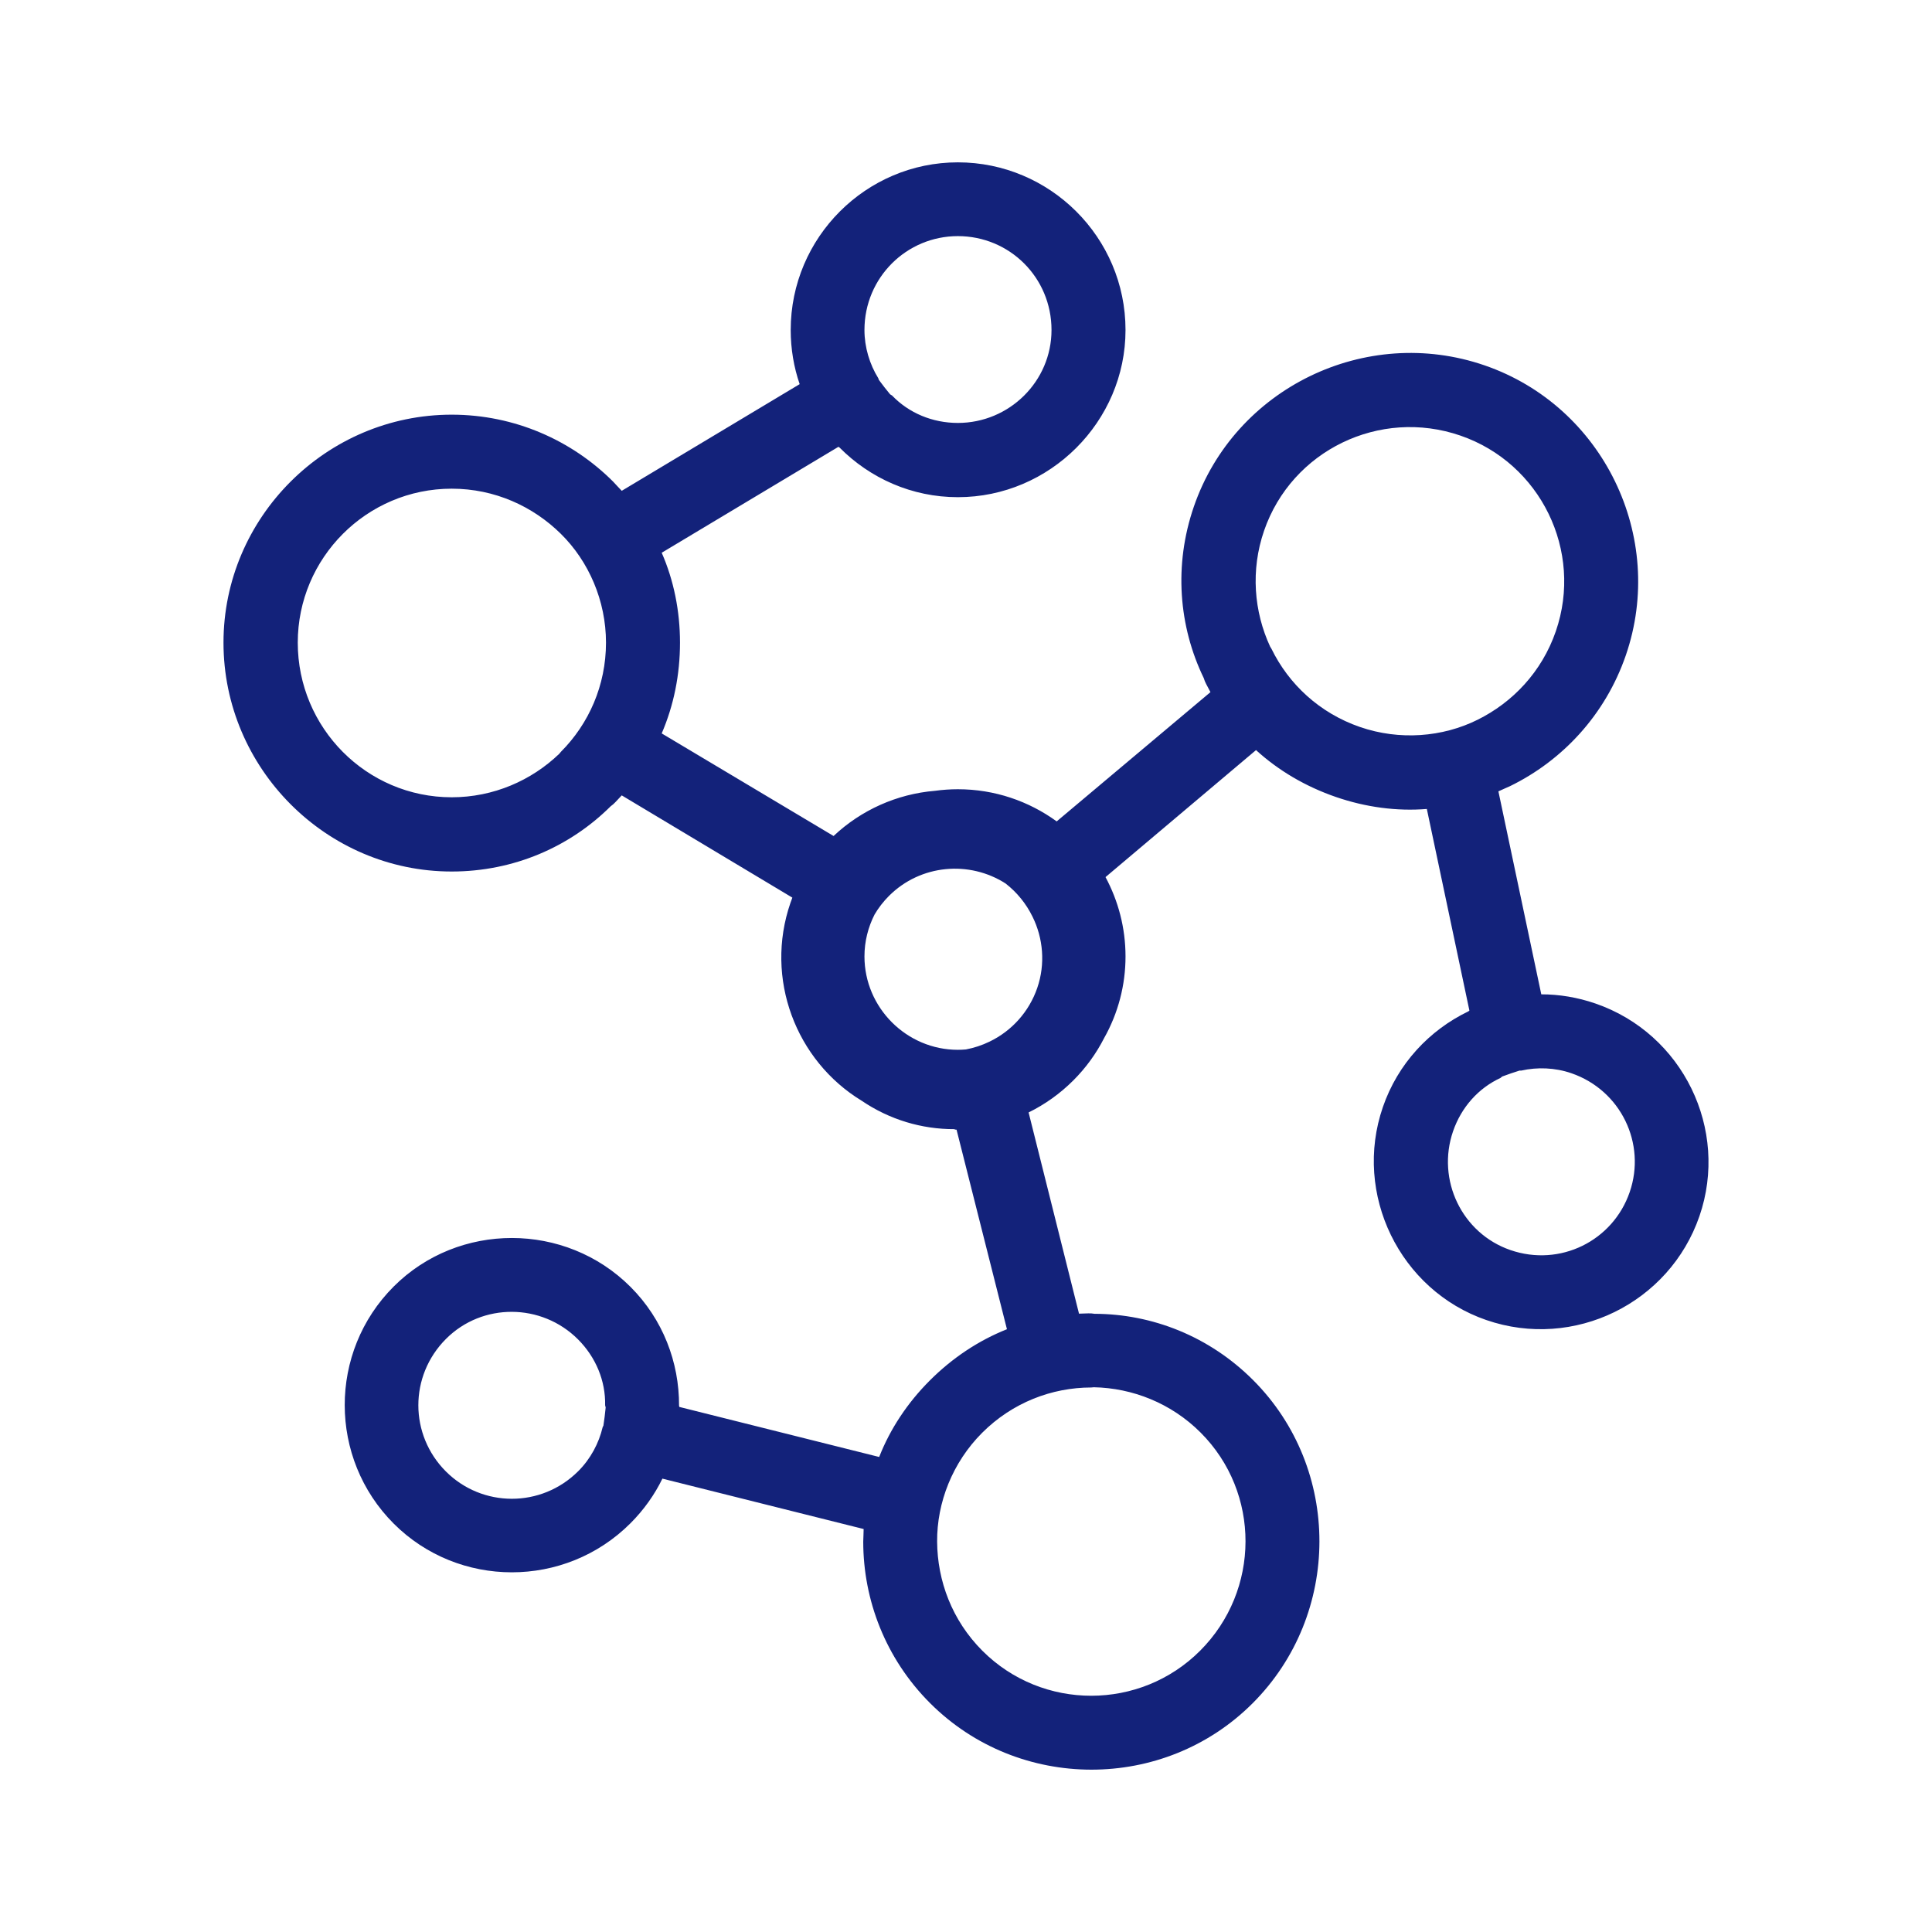
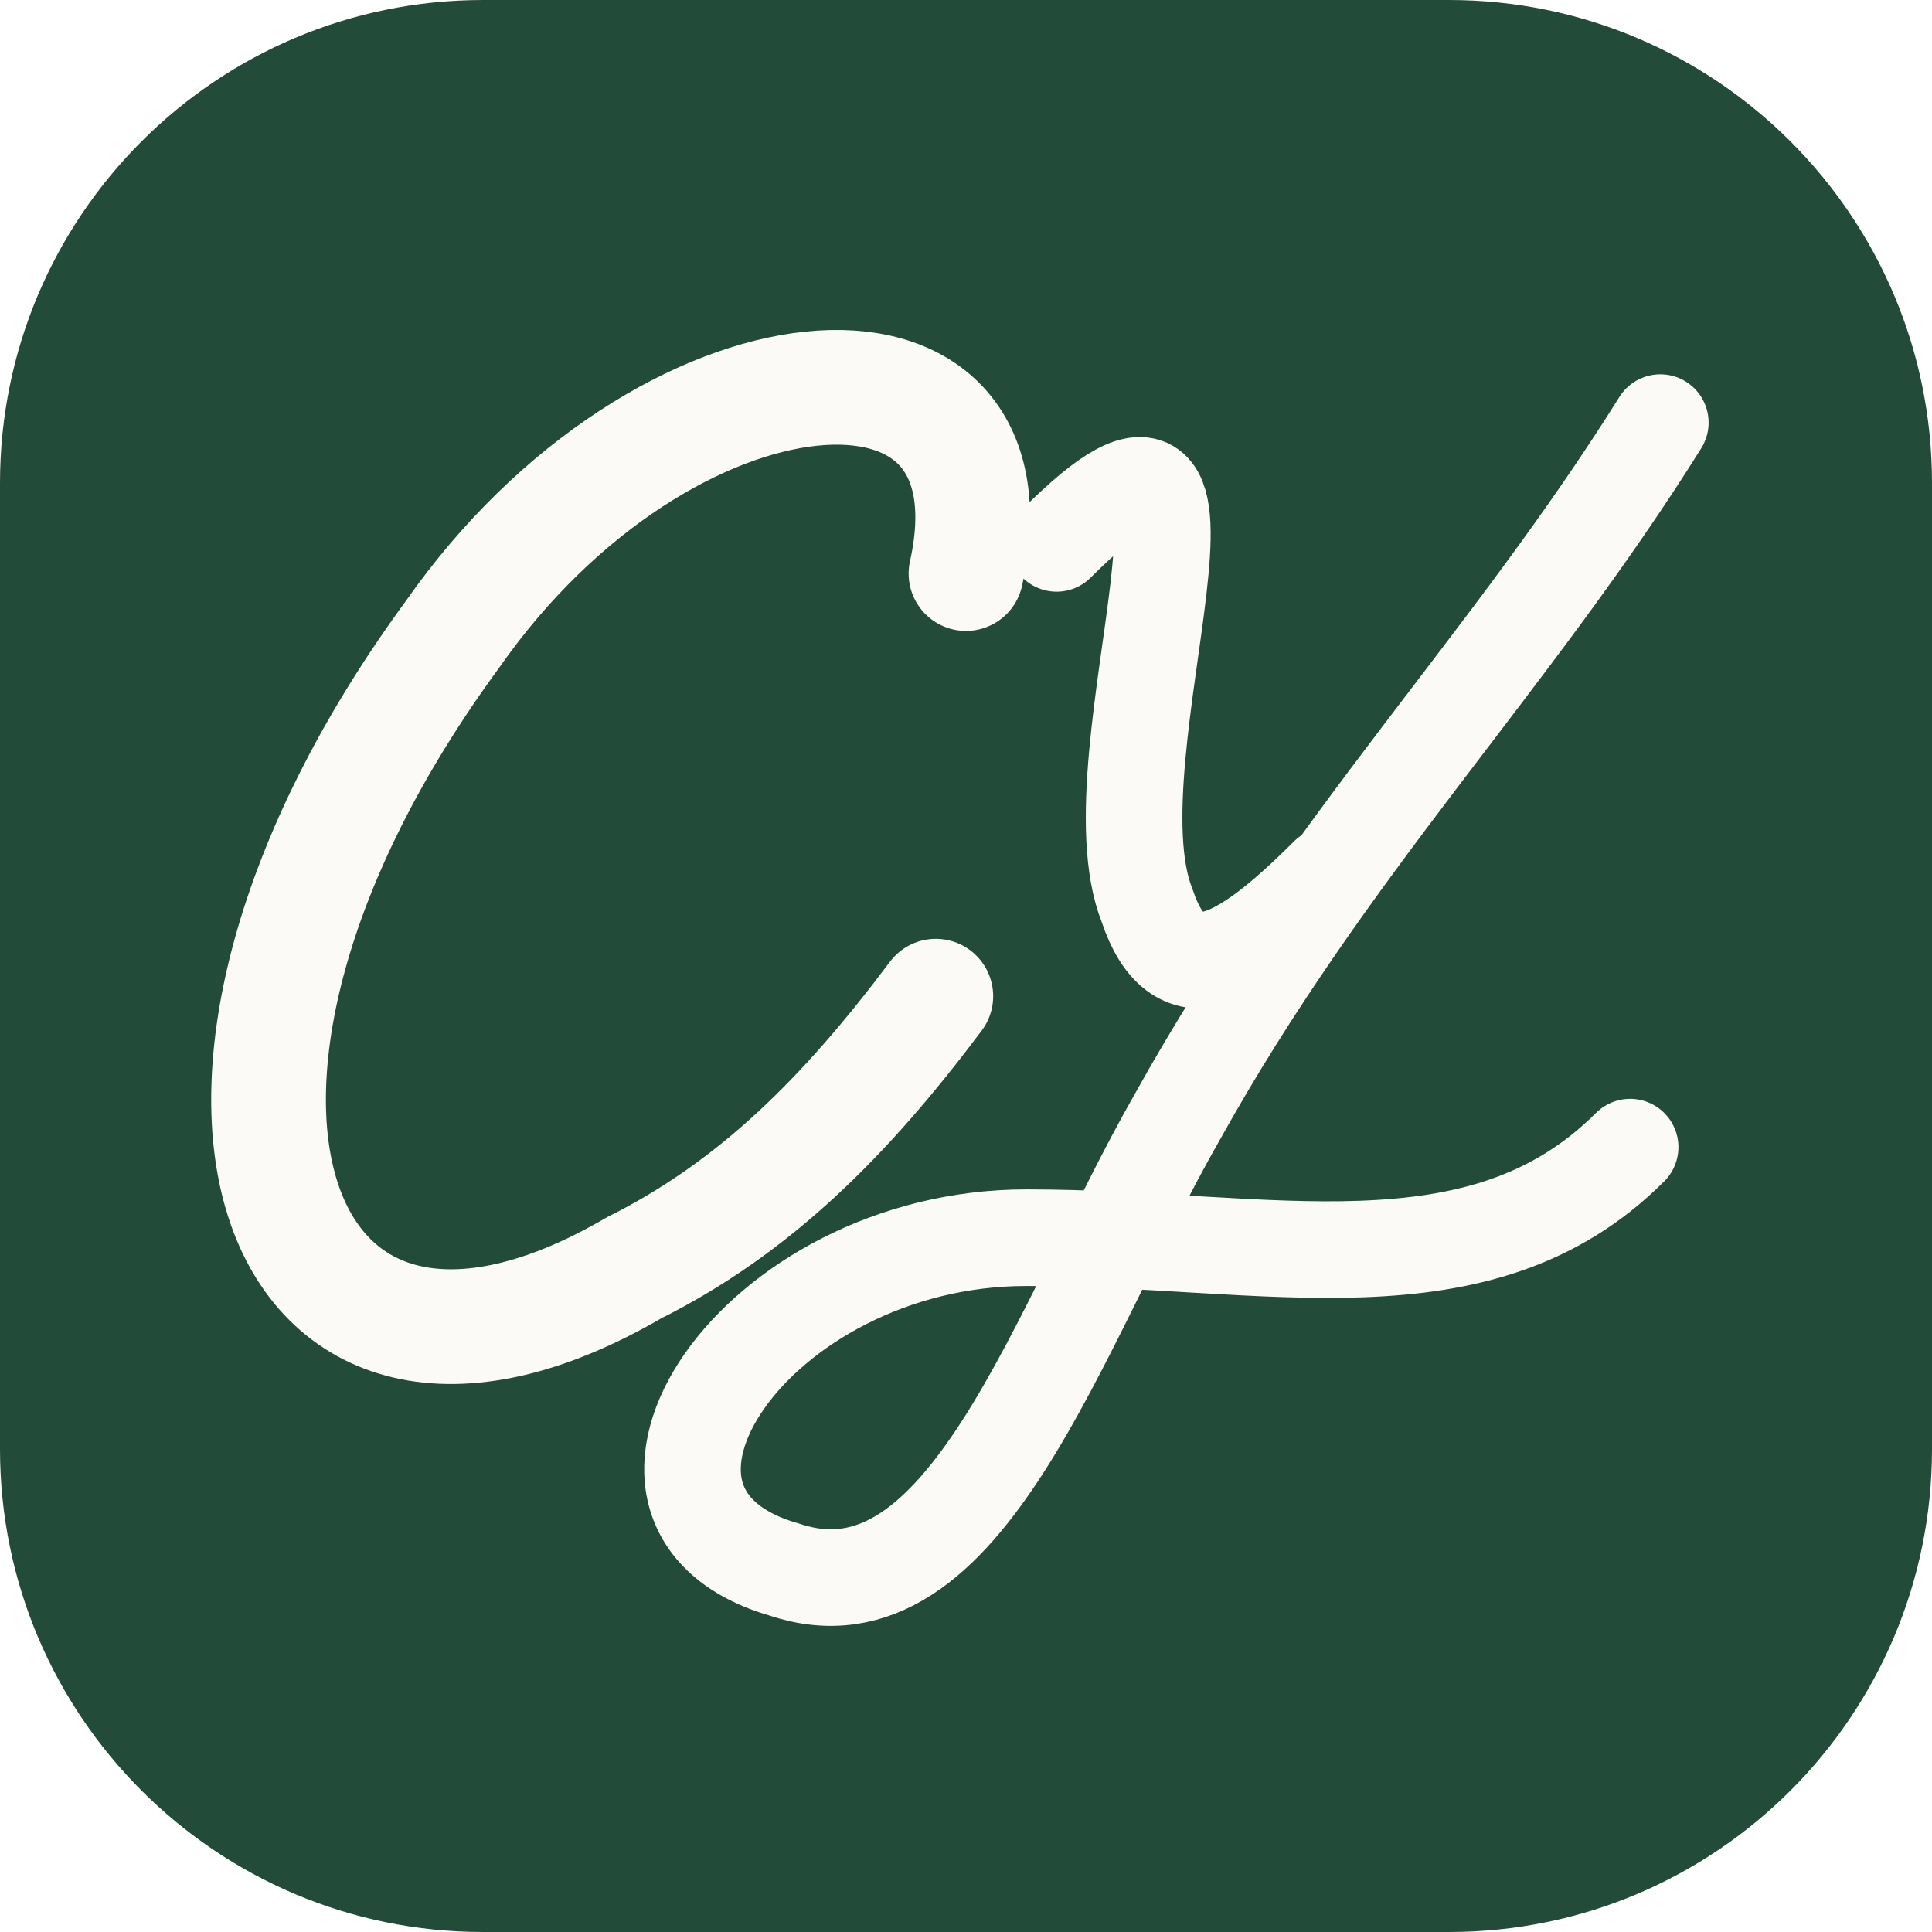
- <svg xmlns="http://www.w3.org/2000/svg" t="1770644275573" class="icon" viewBox="0 0 1024 1024" version="1.1" p-id="8908" width="200" height="200">
-   <path d="M845.59 531.872c-9.479-3.268-19.261-4.863-28.677-4.855l-22.726-107.579c1.92-0.936 4.076-1.793 6.117-2.743 27.729-13.517 50.517-37.741 61.4-69.324 21.641-62.797-12.021-132.071-74.817-153.714-63.032-21.72-132.468 12.03-154.108 74.826-10.703 31.062-8.072 63.436 5.252 90.953l0.522 1.52c0.802 1.93 2.089 3.971 3.013 5.889l-81.5 68.511c-14.733-10.699-32.809-17.044-52.385-17.044-4.132 0-8.188 0.299-12.164 0.838-20.116 1.667-39.102 10.186-53.696 23.946l-91.105-54.369c6.373-14.795 9.697-31.083 9.697-48.127 0-16.799-3.324-33.089-9.697-47.635l93.674-56.148 0.577 0.385c16.151 16.288 38.347 26.316 62.714 26.316 48.814 0 88.866-40.107 88.866-88.607 0-49.131-40.052-88.865-88.866-88.865-48.567 0-88.592 39.734-88.592 88.865 0 10.027 1.677 19.794 4.753 28.694l-94.306 56.535c-1.51-1.512-3.021-3.27-4.586-4.89-21.813-21.813-52.14-35.465-85.544-35.465-66.423 0-120.952 54.393-120.952 120.815 0 66.669 54.529 121.321 120.952 121.321 32.853 0 62.604-13.033 84.278-34.596l1.266-0.99c1.564-1.387 3.076-3.27 4.586-4.766l90.431 54.196a90.634 90.634 0 0 0-1.02 2.791c-13.805 40.057 2.838 83.618 37.77 104.865 14.78 10.036 31.855 15.099 49.108 15.056l0.399 0.223 0.766 0.048 26.71 105.767c-14.967 5.953-28.837 15.122-40.889 27.174-11.879 11.879-21.046 25.748-26.826 40.54l-105.94-26.534-0.135-0.681c0.096-22.938-8.507-45.724-25.737-62.954-34.518-34.518-91.198-34.477-125.493-0.184-34.741 34.741-34.517 91.158 0.001 125.675 34.342 34.344 90.739 34.547 125.48-0.192 7.09-7.09 12.811-15.183 16.929-23.65l106.66 26.708c-0.001 2.136-0.175 4.448-0.215 6.7 0 30.849 11.79 61.947 35.411 85.565 46.969 46.969 123.987 47.066 170.955 0.098 47.143-47.141 47.229-124.345 0.263-171.313-23.231-23.229-53.485-35.05-84.06-35.129l-1.596-0.195c-2.085-0.127-4.485 0.137-6.612 0.127L545.18 589.618c8.558-4.209 16.571-9.85 23.748-17.025a88.603 88.603 0 0 0 16.276-22.375 87.964 87.964 0 0 0 11.344-43.302c0-15.179-3.872-29.493-10.603-42.036l79.77-67.313c11.91 10.846 26.229 19.295 42.343 24.85 15.883 5.473 32.365 7.637 48.195 6.352l22.565 106.854-0.553 0.42c-20.661 9.965-37.374 27.684-45.313 50.721-15.902 46.15 8.969 97.082 54.82 112.885 46.45 16.006 97.065-8.916 112.969-55.066 15.824-45.918-8.701-96.703-55.151-112.711zM507.682 125.147c27.391 0 49.639 21.938 49.639 49.763 0 27.198-22.361 49.255-49.639 49.255-13.46 0-25.985-5.26-34.888-14.546l-1.017-0.617c-2.059-2.514-4.147-5.151-5.962-7.651l-0.301-0.879c-4.586-7.388-7.335-16.414-7.335-25.562 0.001-27.825 22.364-49.763 49.503-49.763zM297.258 398.508l-0.822 1c-14.725 14.161-34.888 23.064-57.028 23.064-45.051 0-81.585-36.73-81.585-81.973 0-44.874 36.534-81.588 81.585-81.588 22.827 0 43.128 9.396 57.851 23.926 14.781 14.546 23.929 35.48 23.929 57.663-0.001 22.69-9.149 43.113-23.93 57.908z m22.561 357.112l-0.409 0.834c-1.981 8.467-6.42 16.793-12.888 23.262-19.675 19.675-51 19.375-70.19 0.185-19.368-19.368-19.588-50.612 0.088-70.288 19.231-19.232 50.64-19.018 69.928 0.271 9.518 9.518 14.655 22.092 14.384 34.955l0.282 1.154c-0.321 3.235-0.709 6.574-1.195 9.627z m187.863-199.2c-27.139 0-49.502-22.309-49.502-49.504 0-7.992 1.966-15.544 5.369-22.225a49.475 49.475 0 0 1 7.635-9.843c16.744-16.743 42.631-18.869 61.794-6.583a50.164 50.164 0 0 1 14.286 17.606c5.629 11.358 6.888 25.038 2.502 37.762a49.39 49.39 0 0 1-25.324 28.467 49.568 49.568 0 0 1-12.485 4.123 49.553 49.553 0 0 1-4.275 0.197z m70.735 178.977l1.29-0.125c20.424 0.398 40.978 8.359 56.635 24.018 31.854 31.854 31.717 83.657-0.275 115.649-31.73 31.73-83.524 31.859-115.381 0.004-16.141-16.143-23.852-37.141-23.988-57.825-0.166-20.736 8.17-42.008 23.854-57.693 16.043-16.044 36.952-24.017 57.865-24.028z m142.419-350.068c-21.449-7.394-37.778-22.694-46.949-41.49l-0.679-1.103c-8.591-18.533-10.44-40.498-3.227-61.434 14.679-42.59 61.305-65.166 104.079-50.425 42.427 14.619 65.234 61.121 50.558 103.713-7.437 21.584-22.936 37.715-41.469 46.9-18.567 9.235-41.34 11.064-62.313 3.839z m142.938 246.512c-8.924 25.898-36.912 39.785-63.221 30.719-25.714-8.859-39.282-37.188-30.396-62.979 4.386-12.725 13.439-22.852 25.119-28.242l0.914-0.76c3.047-1.129 6.221-2.246 9.178-3.145h0.929c8.479-1.928 17.907-1.586 26.556 1.395 26.308 9.065 39.764 37.356 30.921 63.012z" fill="#13227a" p-id="8909" />
+ <svg xmlns="http://www.w3.org/2000/svg" viewBox="0 0 64 64">
+   <rect width="64" height="64" rx="16" fill="#234b39" />
+   <g fill="none" stroke="#fbfaf7" stroke-linecap="round" stroke-linejoin="round">
+     <path d="M32 19c2-9-10-8-17 2C4 36 9 49 21 42c4-2 7-5 10-9" stroke-width="3.8" />
+     <path d="M35 18c7-7 1 7 3 12 1 3 3 2 6-1M55 14c-5 8-11 14-16 23-4 7-7 17-13 15-7-2-1-11 8-11 8 0 15 2 20-3" stroke-width="3.2" />
+   </g>
</svg>
